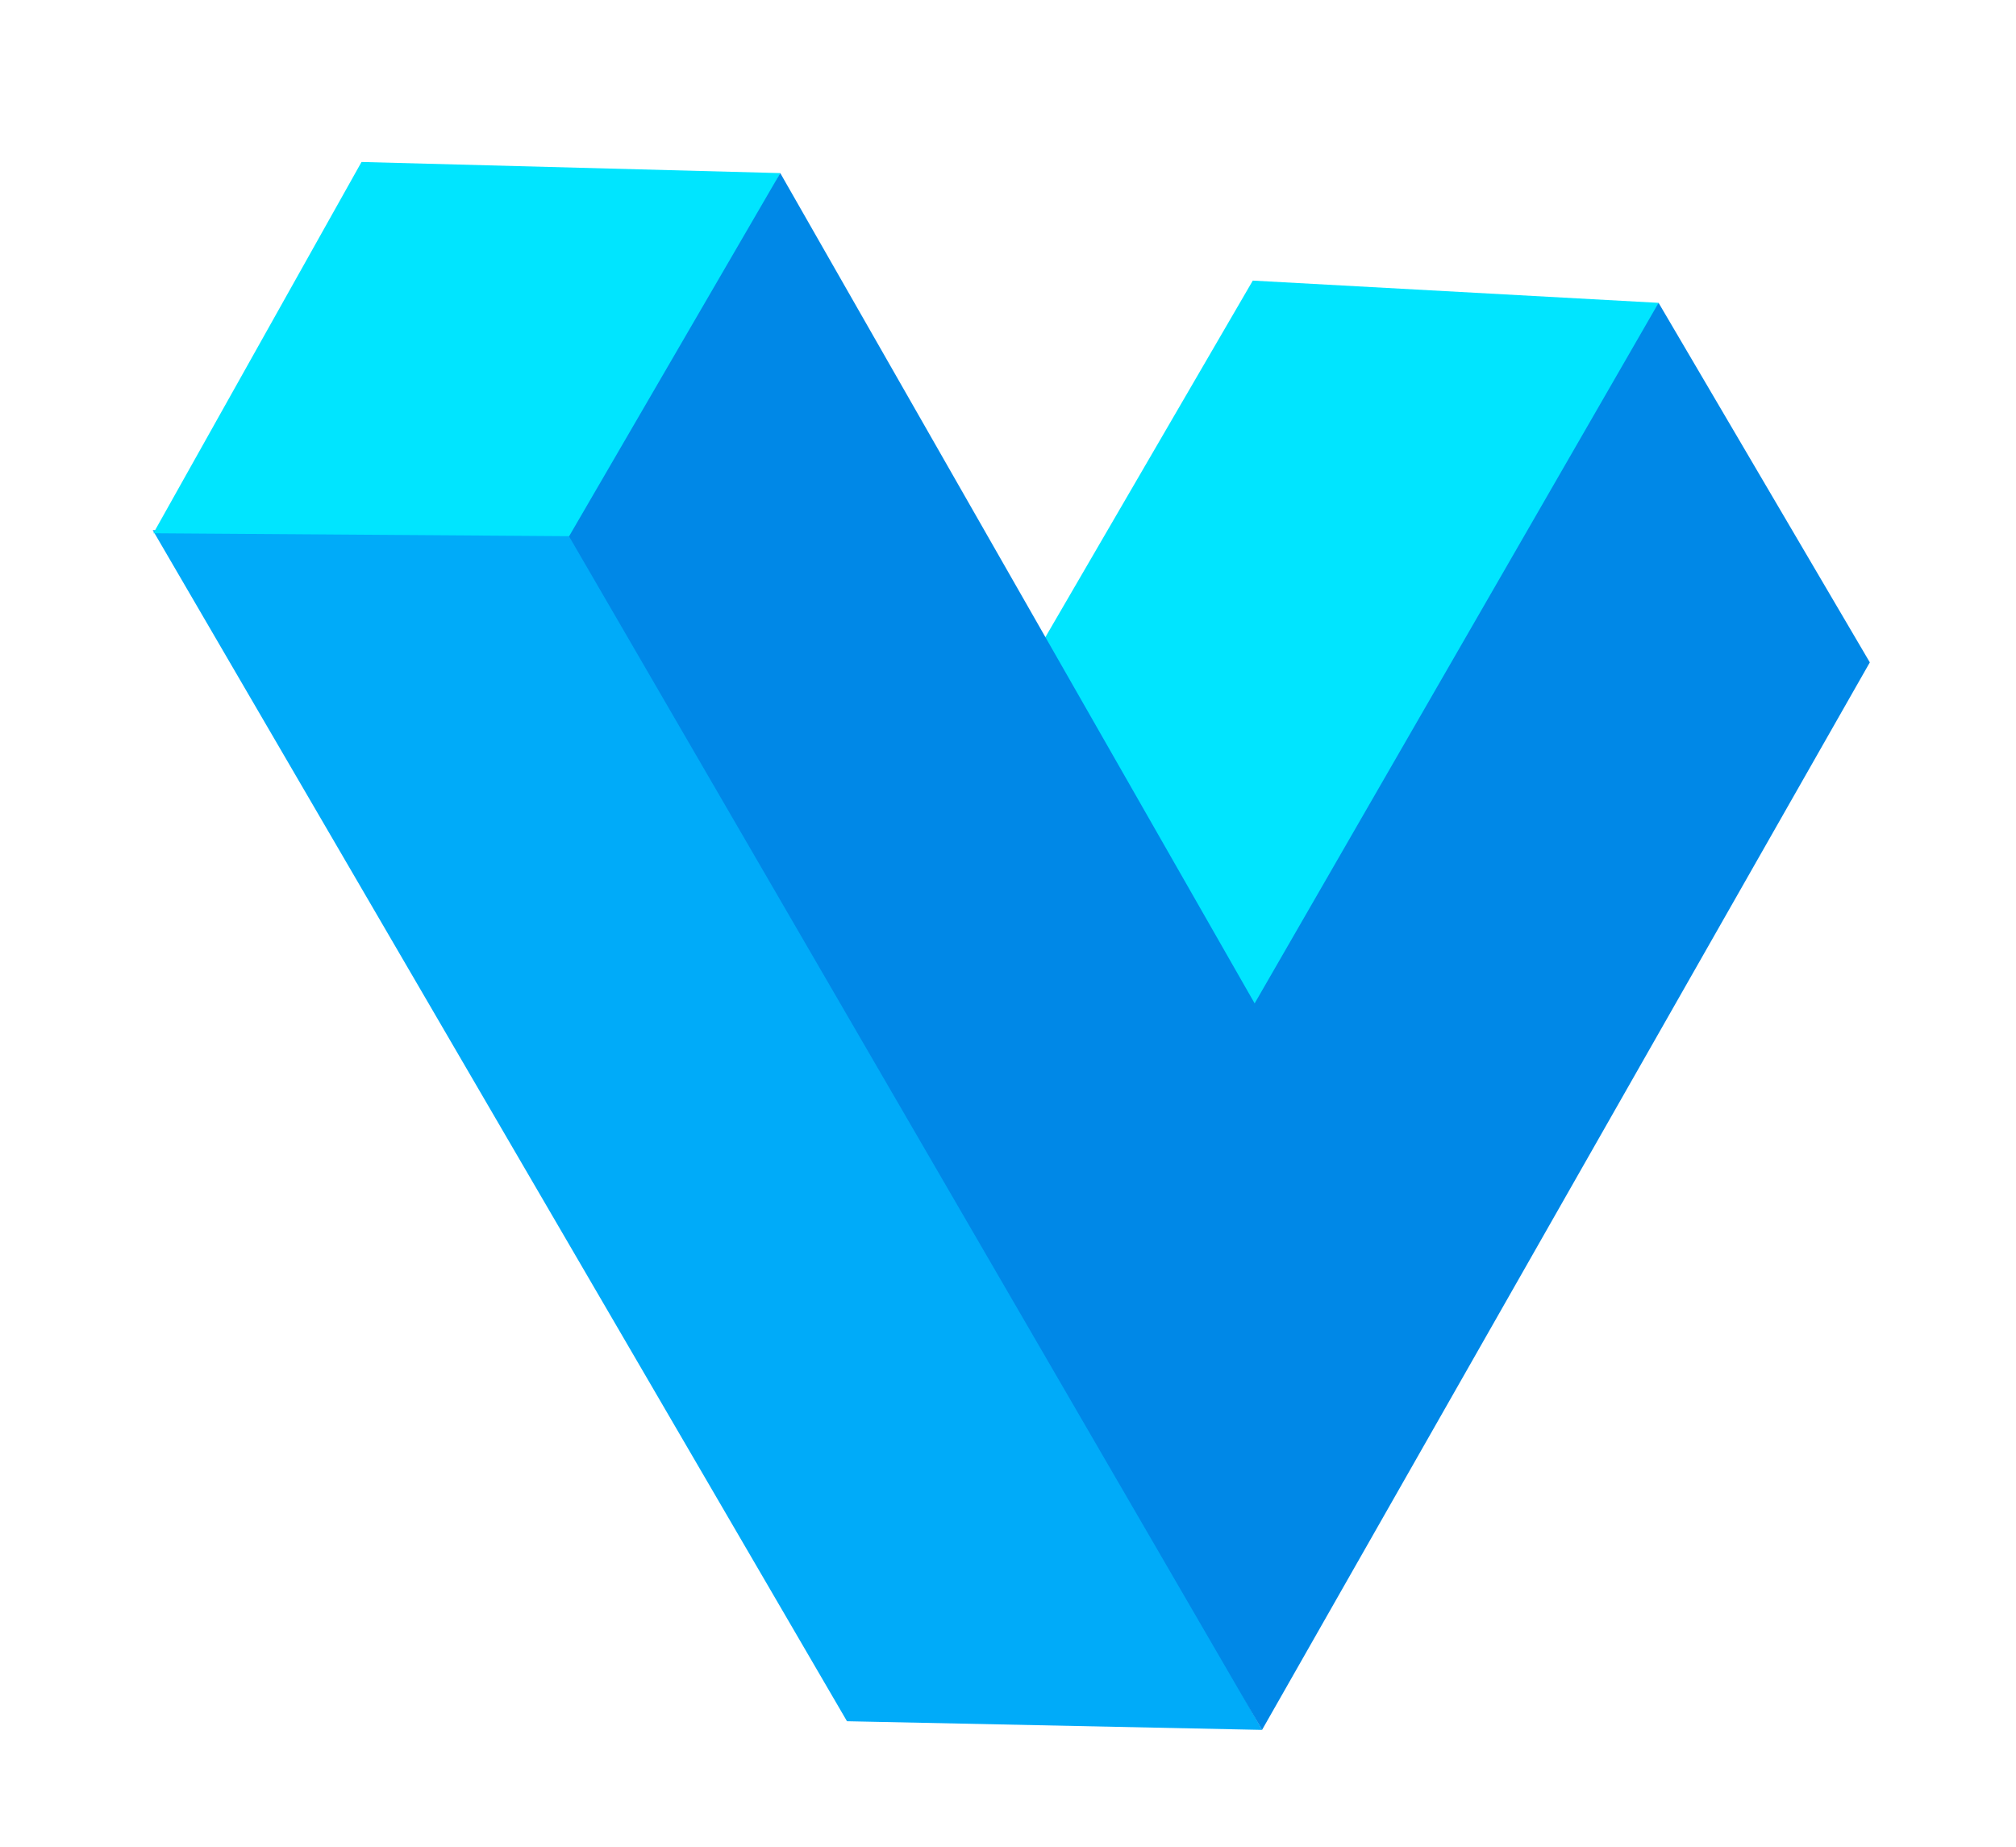
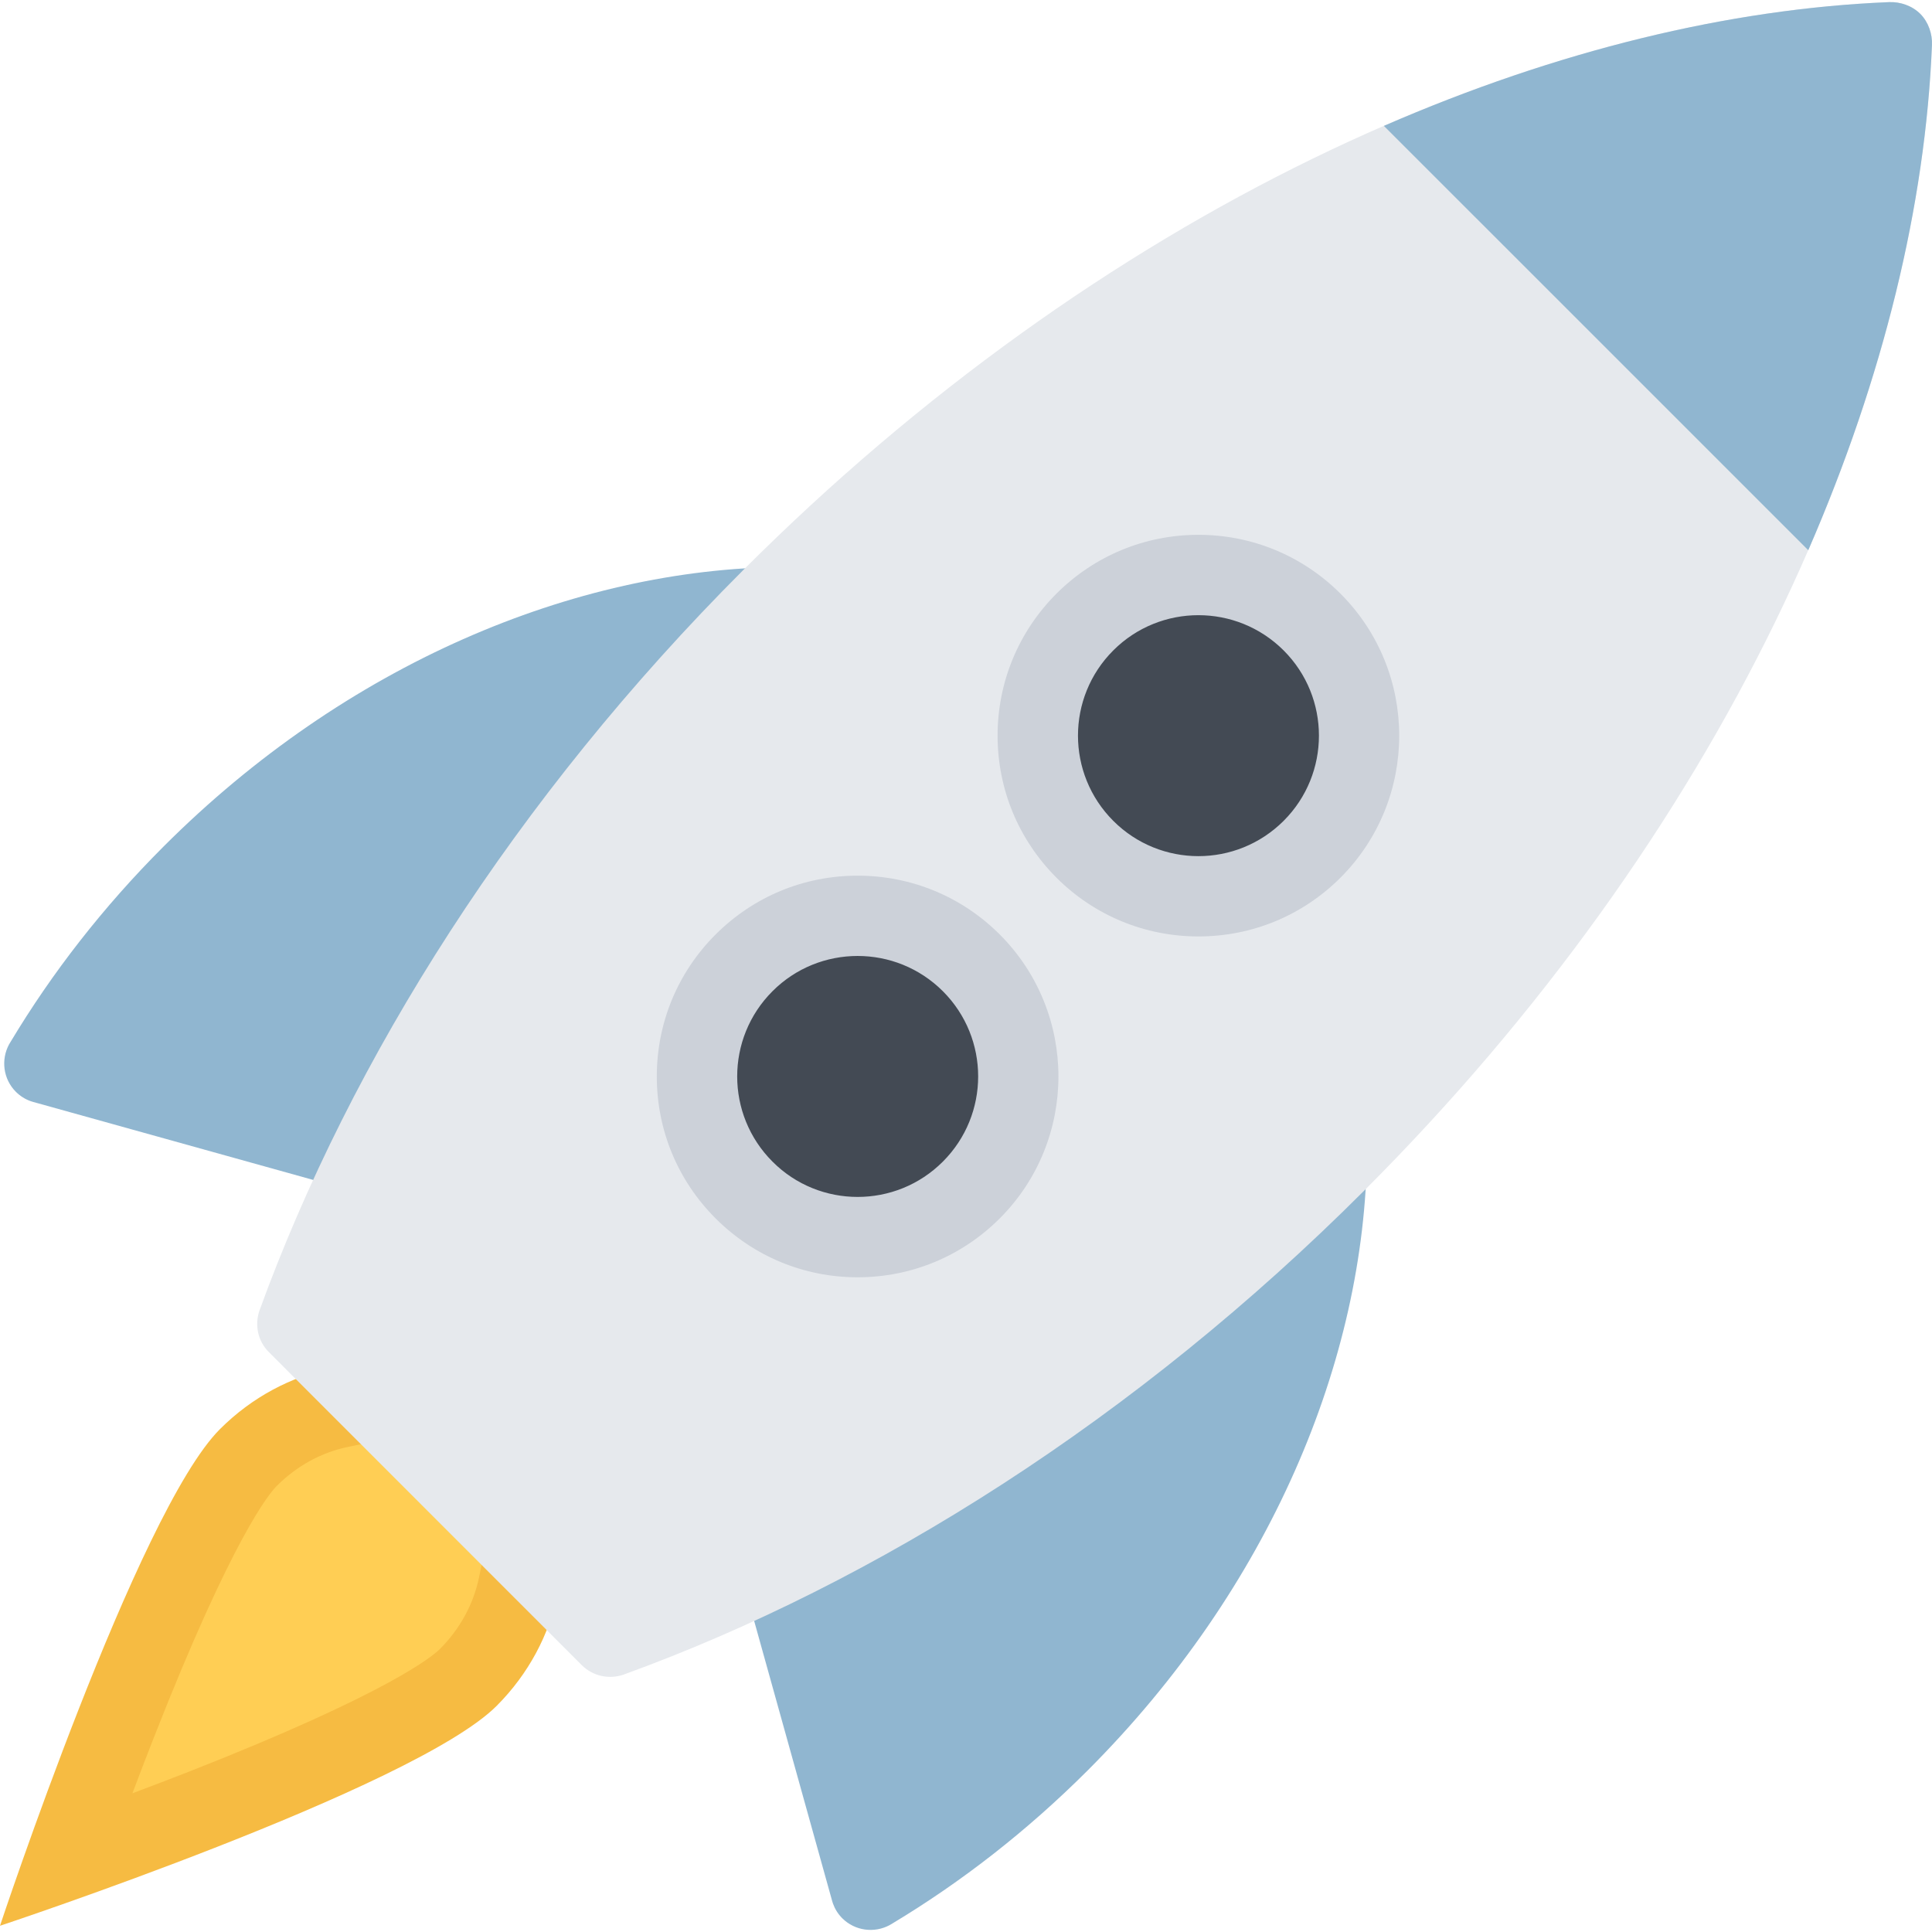
- <svg xmlns="http://www.w3.org/2000/svg" version="1.1" x="0px" y="0px" width="142.857px" height="130.857px" viewBox="0 0 142.857 130.857" enable-background="new 0 0 142.857 130.857" xml:space="preserve">
-   <polygon fill="#00abf9" points="60.019,121.947 10.824,37.562 41.987,37.912 89.431,122.56 " />
-   <polygon fill="#00e5ff" points="71.968,48.767 88.775,19.88 117.53,21.456 109.521,46.009 89.169,80.936 " />
-   <polygon fill="#00e5ff" points="25.618,11.476 10.868,37.781 42.118,38 55.292,12.264 " />
-   <polygon fill="#0088e7" points="117.53,21.456 88.906,71.089 55.292,12.264 40.324,38 89.431,122.56 132.499,46.929 " />
+ <svg xmlns="http://www.w3.org/2000/svg" width="512.016" height="512.016">
+   <g>
+     <rect fill="none" id="canvas_background" height="402" width="582" y="-1" x="-1" />
+   </g>
+   <g>
+     <path id="svg_1" fill="#FFCE54" d="m17.25,493.132c3.625,-10.188 8.344,-23.141 13.625,-36.563c19.875,-50.642 30.407,-65.782 34.938,-70.298c6.781,-6.797 15.188,-11.375 24.313,-13.266l3.156,-0.656l35.344,-35.75l42.312,48.875l-32.906,31.516l-0.688,3.235c-1.875,9.125 -6.469,17.531 -13.25,24.344c-4.531,4.5 -19.656,15.062 -70.282,34.923c-13.436,5.265 -26.406,10.015 -36.562,13.64z" />
+     <path id="svg_2" fill="#F6BB42" d="m129.158,320.943l-41.188,41.641c-10.719,2.219 -21.126,7.609 -29.688,16.172c-21.875,21.874 -58.282,131.61 -58.282,131.61s109.72,-36.391 131.626,-58.282c8.531,-8.547 13.938,-18.969 16.156,-29.703l37.812,-36.22l-56.436,-65.218zm3.906,86.062l-4.781,4.594l-1.344,6.484c-1.469,7.079 -5.062,13.642 -10.375,18.954c-1.75,1.75 -13.219,11.578 -66.563,32.517c-5.094,1.984 -10.094,3.906 -14.906,5.703c1.812,-4.812 3.719,-9.812 5.719,-14.876c20.938,-53.36 30.75,-64.829 32.531,-66.579c5.313,-5.328 11.876,-8.906 18.938,-10.359l6.312,-1.312l4.531,-4.578l24.969,-25.281l28.156,32.516l-23.187,22.217z" />
+     <g id="svg_3">
+       <path id="svg_4" fill="#90b6d0" d="m199.909,423.397c5.969,-2.797 11.938,-5.767 17.875,-8.876l121.501,-86.781c4.969,-4.641 9.875,-9.391 14.719,-14.203c2.781,-2.812 5.563,-5.625 8.282,-8.469c-0.469,55.359 -25.845,115.923 -74.032,164.127c-16.062,16.047 -33.469,29.562 -51.625,40.484c-0.125,0.078 -0.845,0.5 -0.845,0.5c-4.031,2.188 -9.188,1.578 -12.594,-1.828c-1.125,-1.141 -1.938,-2.469 -2.438,-3.875c0,0 -0.375,-1.109 -0.469,-1.594l-21.938,-78.767c0.533,-0.234 1.033,-0.484 1.564,-0.718z" />
+       <path id="svg_5" fill="#90b6d0" d="m207.534,150.269c-2.844,2.734 -5.656,5.516 -8.469,8.312c-4.813,4.828 -9.563,9.734 -14.188,14.703c-21.281,3 -86.812,121.517 -86.812,121.517c-3.094,5.938 -6.062,11.892 -8.875,17.876c-0.25,0.516 -0.469,1.031 -0.719,1.547l-78.783,-21.939c-0.469,-0.094 -1.594,-0.469 -1.594,-0.469c-1.406,-0.5 -2.719,-1.312 -3.875,-2.453c-3.406,-3.406 -4,-8.547 -1.812,-12.594c0,0 0.406,-0.703 0.5,-0.828c10.906,-18.157 24.406,-35.563 40.469,-51.625c48.219,-48.219 108.782,-73.594 164.158,-74.047z" />
+     </g>
+     <path id="svg_6" fill="#E6E9ED" d="m197.003,151.05c-60.408,60.422 -103.97,129.438 -128.252,196.299c-1.281,3.75 -0.469,8.031 2.531,11.016l82.907,82.938c3,2.969 7.281,3.797 11.031,2.516c66.876,-24.282 135.877,-67.829 196.285,-128.251c93.876,-93.845 146.563,-207.081 150.501,-303.645c0.125,-2.875 -0.906,-6.047 -3.094,-8.25c-2.219,-2.203 -5.375,-3.234 -8.281,-3.109c-96.562,3.937 -209.783,56.641 -303.628,150.486z" />
+     <g id="svg_7">
+       <path id="svg_8" fill="#434A54" d="m317.598,237.535c-11.375,0 -22.062,-4.438 -30.094,-12.469c-8.031,-8.047 -12.469,-18.735 -12.469,-30.11s4.438,-22.063 12.469,-30.11c8.031,-8.031 18.75,-12.469 30.094,-12.469c11.375,0 22.062,4.438 30.125,12.469c16.595,16.61 16.595,43.625 0,60.22c-8.062,8.031 -18.75,12.469 -30.094,12.469c-0.031,0 -0.031,0 -0.031,0z" />
+       <path id="svg_9" fill="#434A54" d="m227.284,327.849c-11.375,0 -22.062,-4.422 -30.094,-12.469c-8.032,-8.031 -12.47,-18.735 -12.47,-30.095c0,-11.375 4.438,-22.078 12.47,-30.125c8.031,-8.031 18.719,-12.469 30.094,-12.469c11.376,0 22.063,4.438 30.126,12.469c16.594,16.61 16.594,43.626 0,60.22c-8.063,8.047 -18.75,12.469 -30.126,12.469l0,0z" />
+     </g>
+     <g id="svg_10">
+       <path id="svg_11" fill="#CCD1D9" d="m355.254,157.331c-10.062,-10.047 -23.438,-15.594 -37.656,-15.594c-14.188,0 -27.562,5.547 -37.625,15.594c-10.031,10.047 -15.594,23.422 -15.594,37.625c0,14.219 5.562,27.579 15.594,37.641c10.062,10.046 23.438,15.578 37.625,15.578c14.219,0 27.594,-5.531 37.656,-15.578c20.751,-20.75 20.751,-54.515 0,-75.266zm-15.062,60.204c-6.25,6.234 -14.406,9.359 -22.594,9.359c-8.156,0 -16.344,-3.125 -22.562,-9.359c-12.469,-12.469 -12.469,-32.688 0,-45.157c6.219,-6.234 14.406,-9.344 22.562,-9.344c8.188,0 16.344,3.109 22.594,9.344c12.468,12.469 12.468,32.688 0,45.157z" />
+       <path id="svg_12" fill="#CCD1D9" d="m227.284,232.067c-14.219,0 -27.562,5.531 -37.626,15.578c-10.062,10.046 -15.594,23.422 -15.594,37.641c0,14.204 5.531,27.563 15.594,37.626c10.063,10.047 23.407,15.594 37.626,15.594c14.22,0 27.595,-5.547 37.658,-15.594c20.75,-20.75 20.75,-54.517 0,-75.267c-10.063,-10.047 -23.438,-15.578 -37.658,-15.578zm22.595,75.782c-6.25,6.25 -14.407,9.359 -22.595,9.359c-8.156,0 -16.344,-3.109 -22.562,-9.359c-12.47,-12.47 -12.47,-32.688 0,-45.157c6.219,-6.235 14.406,-9.344 22.562,-9.344c8.188,0 16.345,3.109 22.595,9.344c12.469,12.468 12.469,32.687 0,45.157z" />
+     </g>
+     <path id="svg_13" fill="#90b6d0" d="m479.225,145.816l-112.47,-112.455c45.813,-19.922 91.47,-31.063 133.876,-32.797c2.906,-0.125 6.062,0.906 8.281,3.109c2.188,2.203 3.219,5.375 3.094,8.25c-1.719,42.438 -12.875,88.08 -32.781,133.893z" />
+     <g id="svg_14" />
+     <g id="svg_15" />
+     <g id="svg_16" />
+     <g id="svg_17" />
+     <g id="svg_18" />
+     <g id="svg_19" />
+     <g id="svg_20" />
+     <g id="svg_21" />
+     <g id="svg_22" />
+     <g id="svg_23" />
+     <g id="svg_24" />
+     <g id="svg_25" />
+     <g id="svg_26" />
+     <g id="svg_27" />
+     <g id="svg_28" />
+   </g>
</svg>
